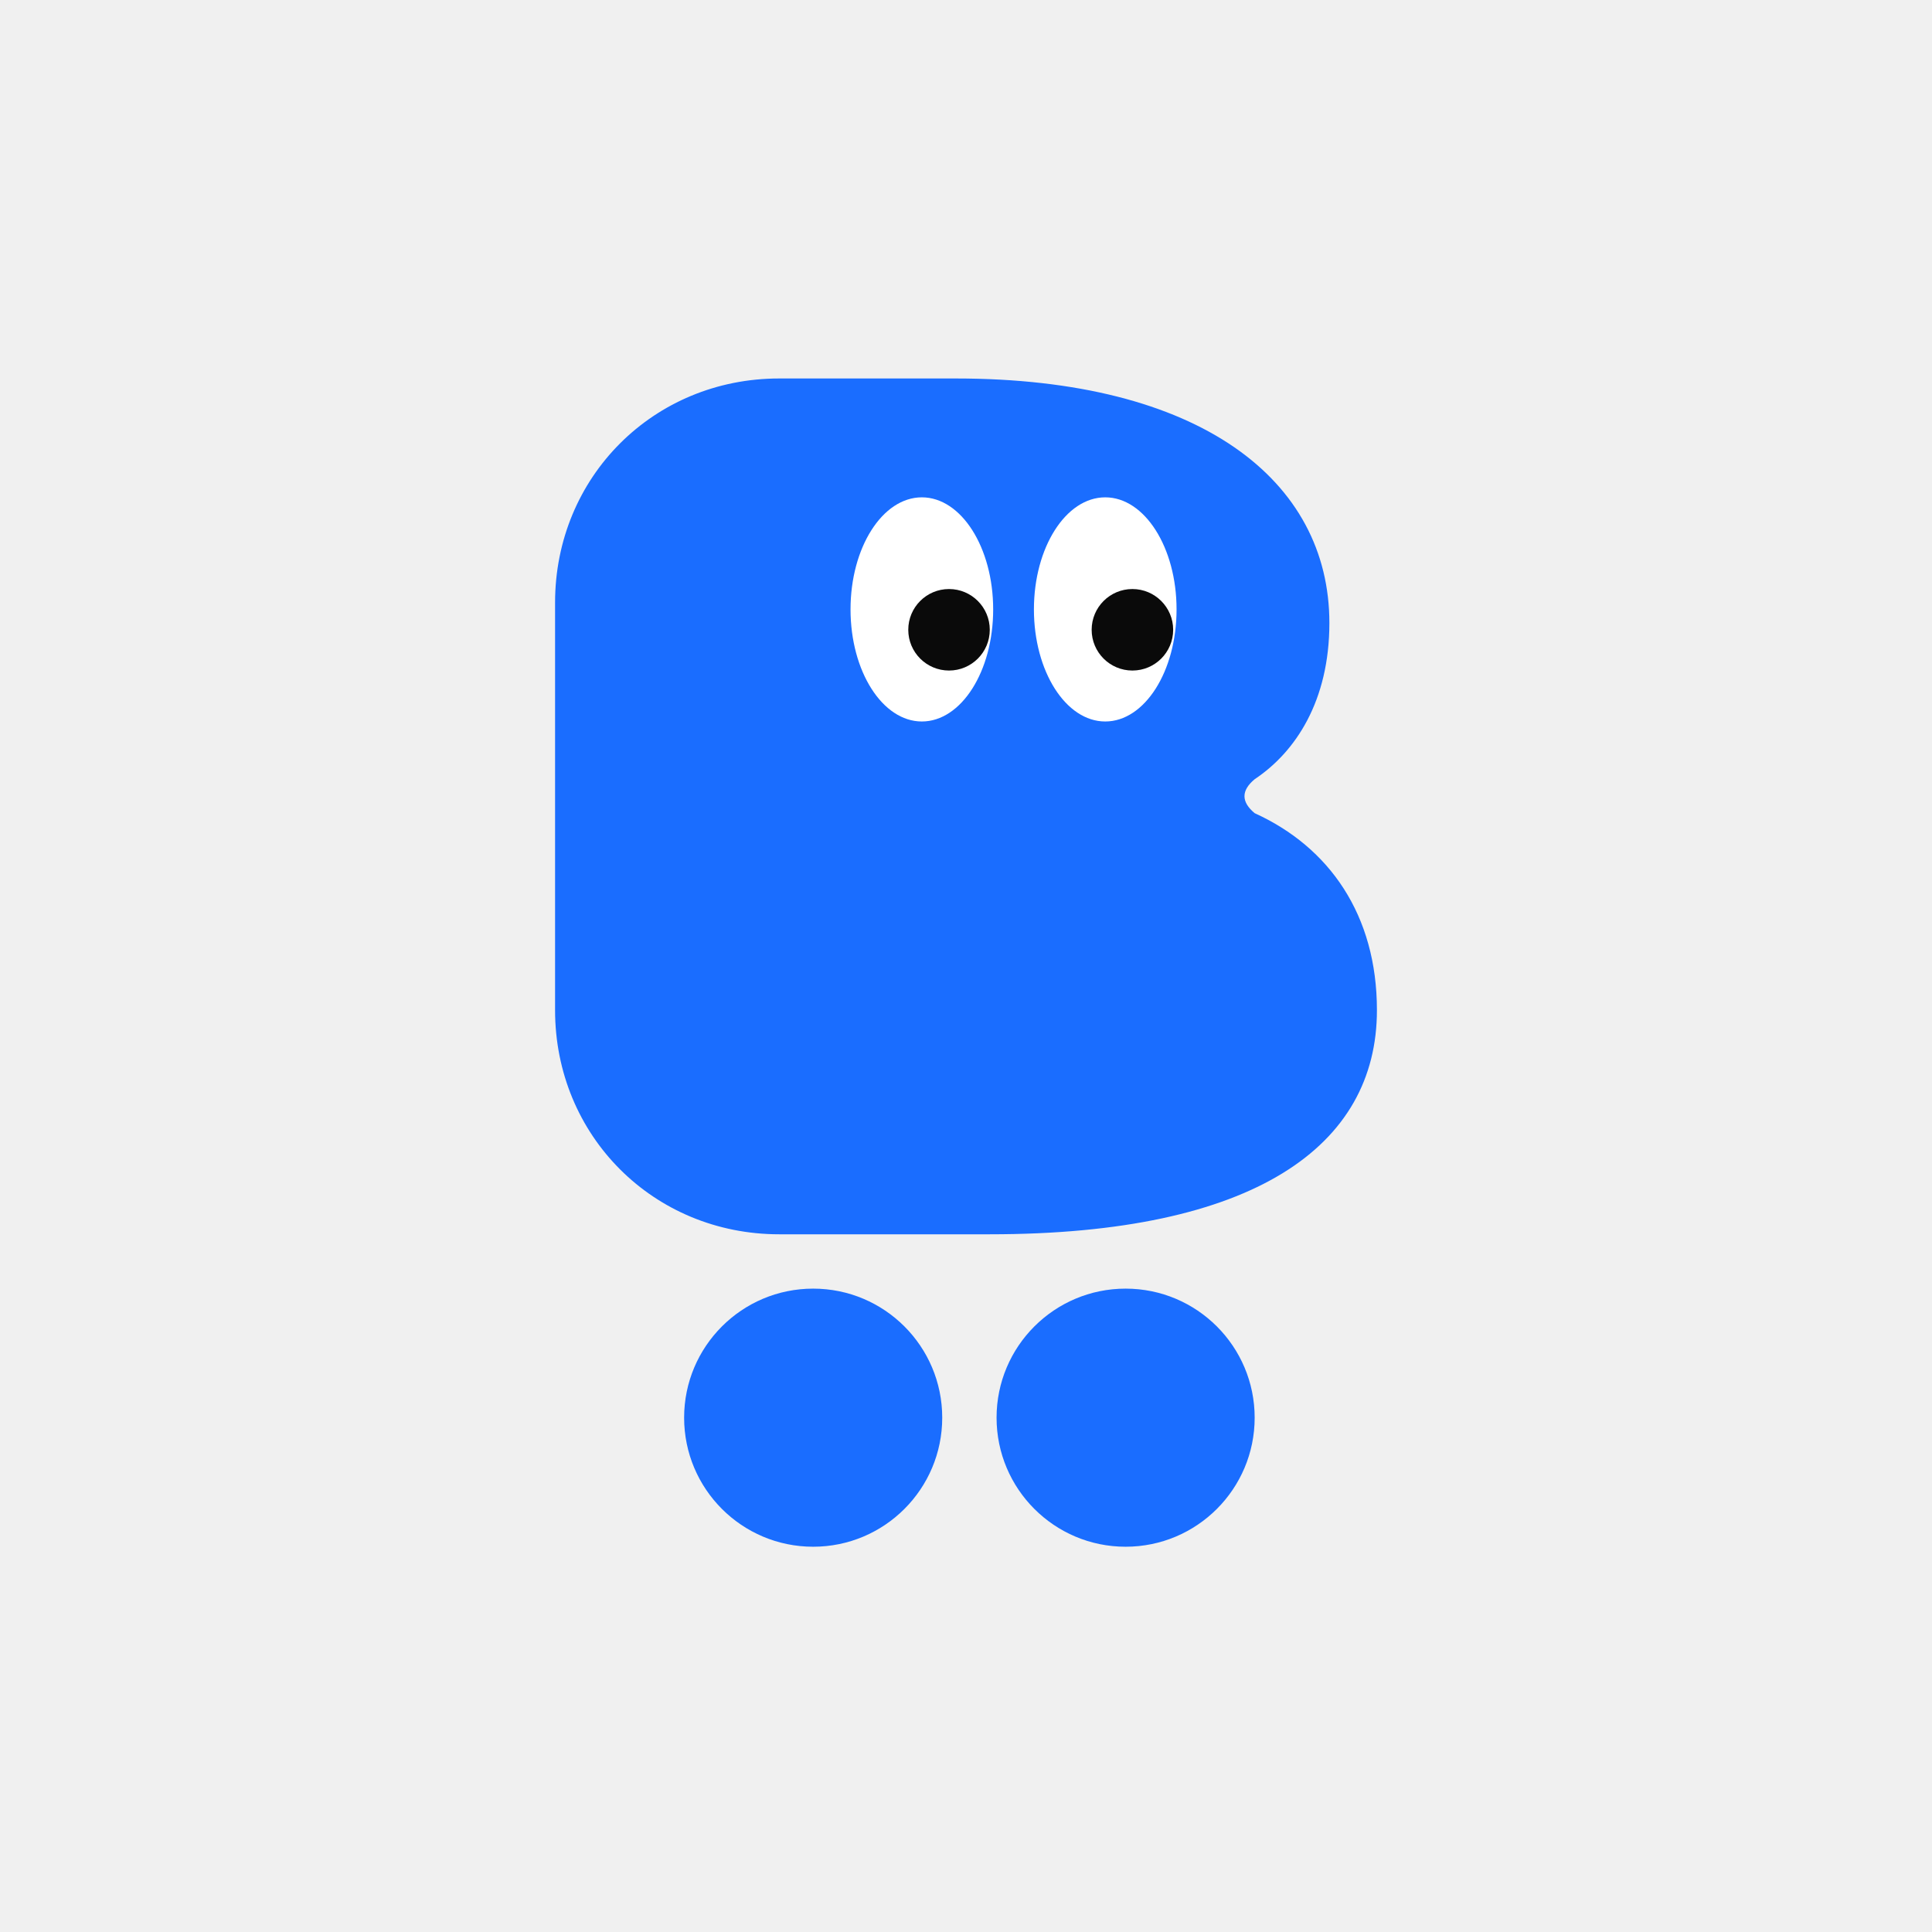
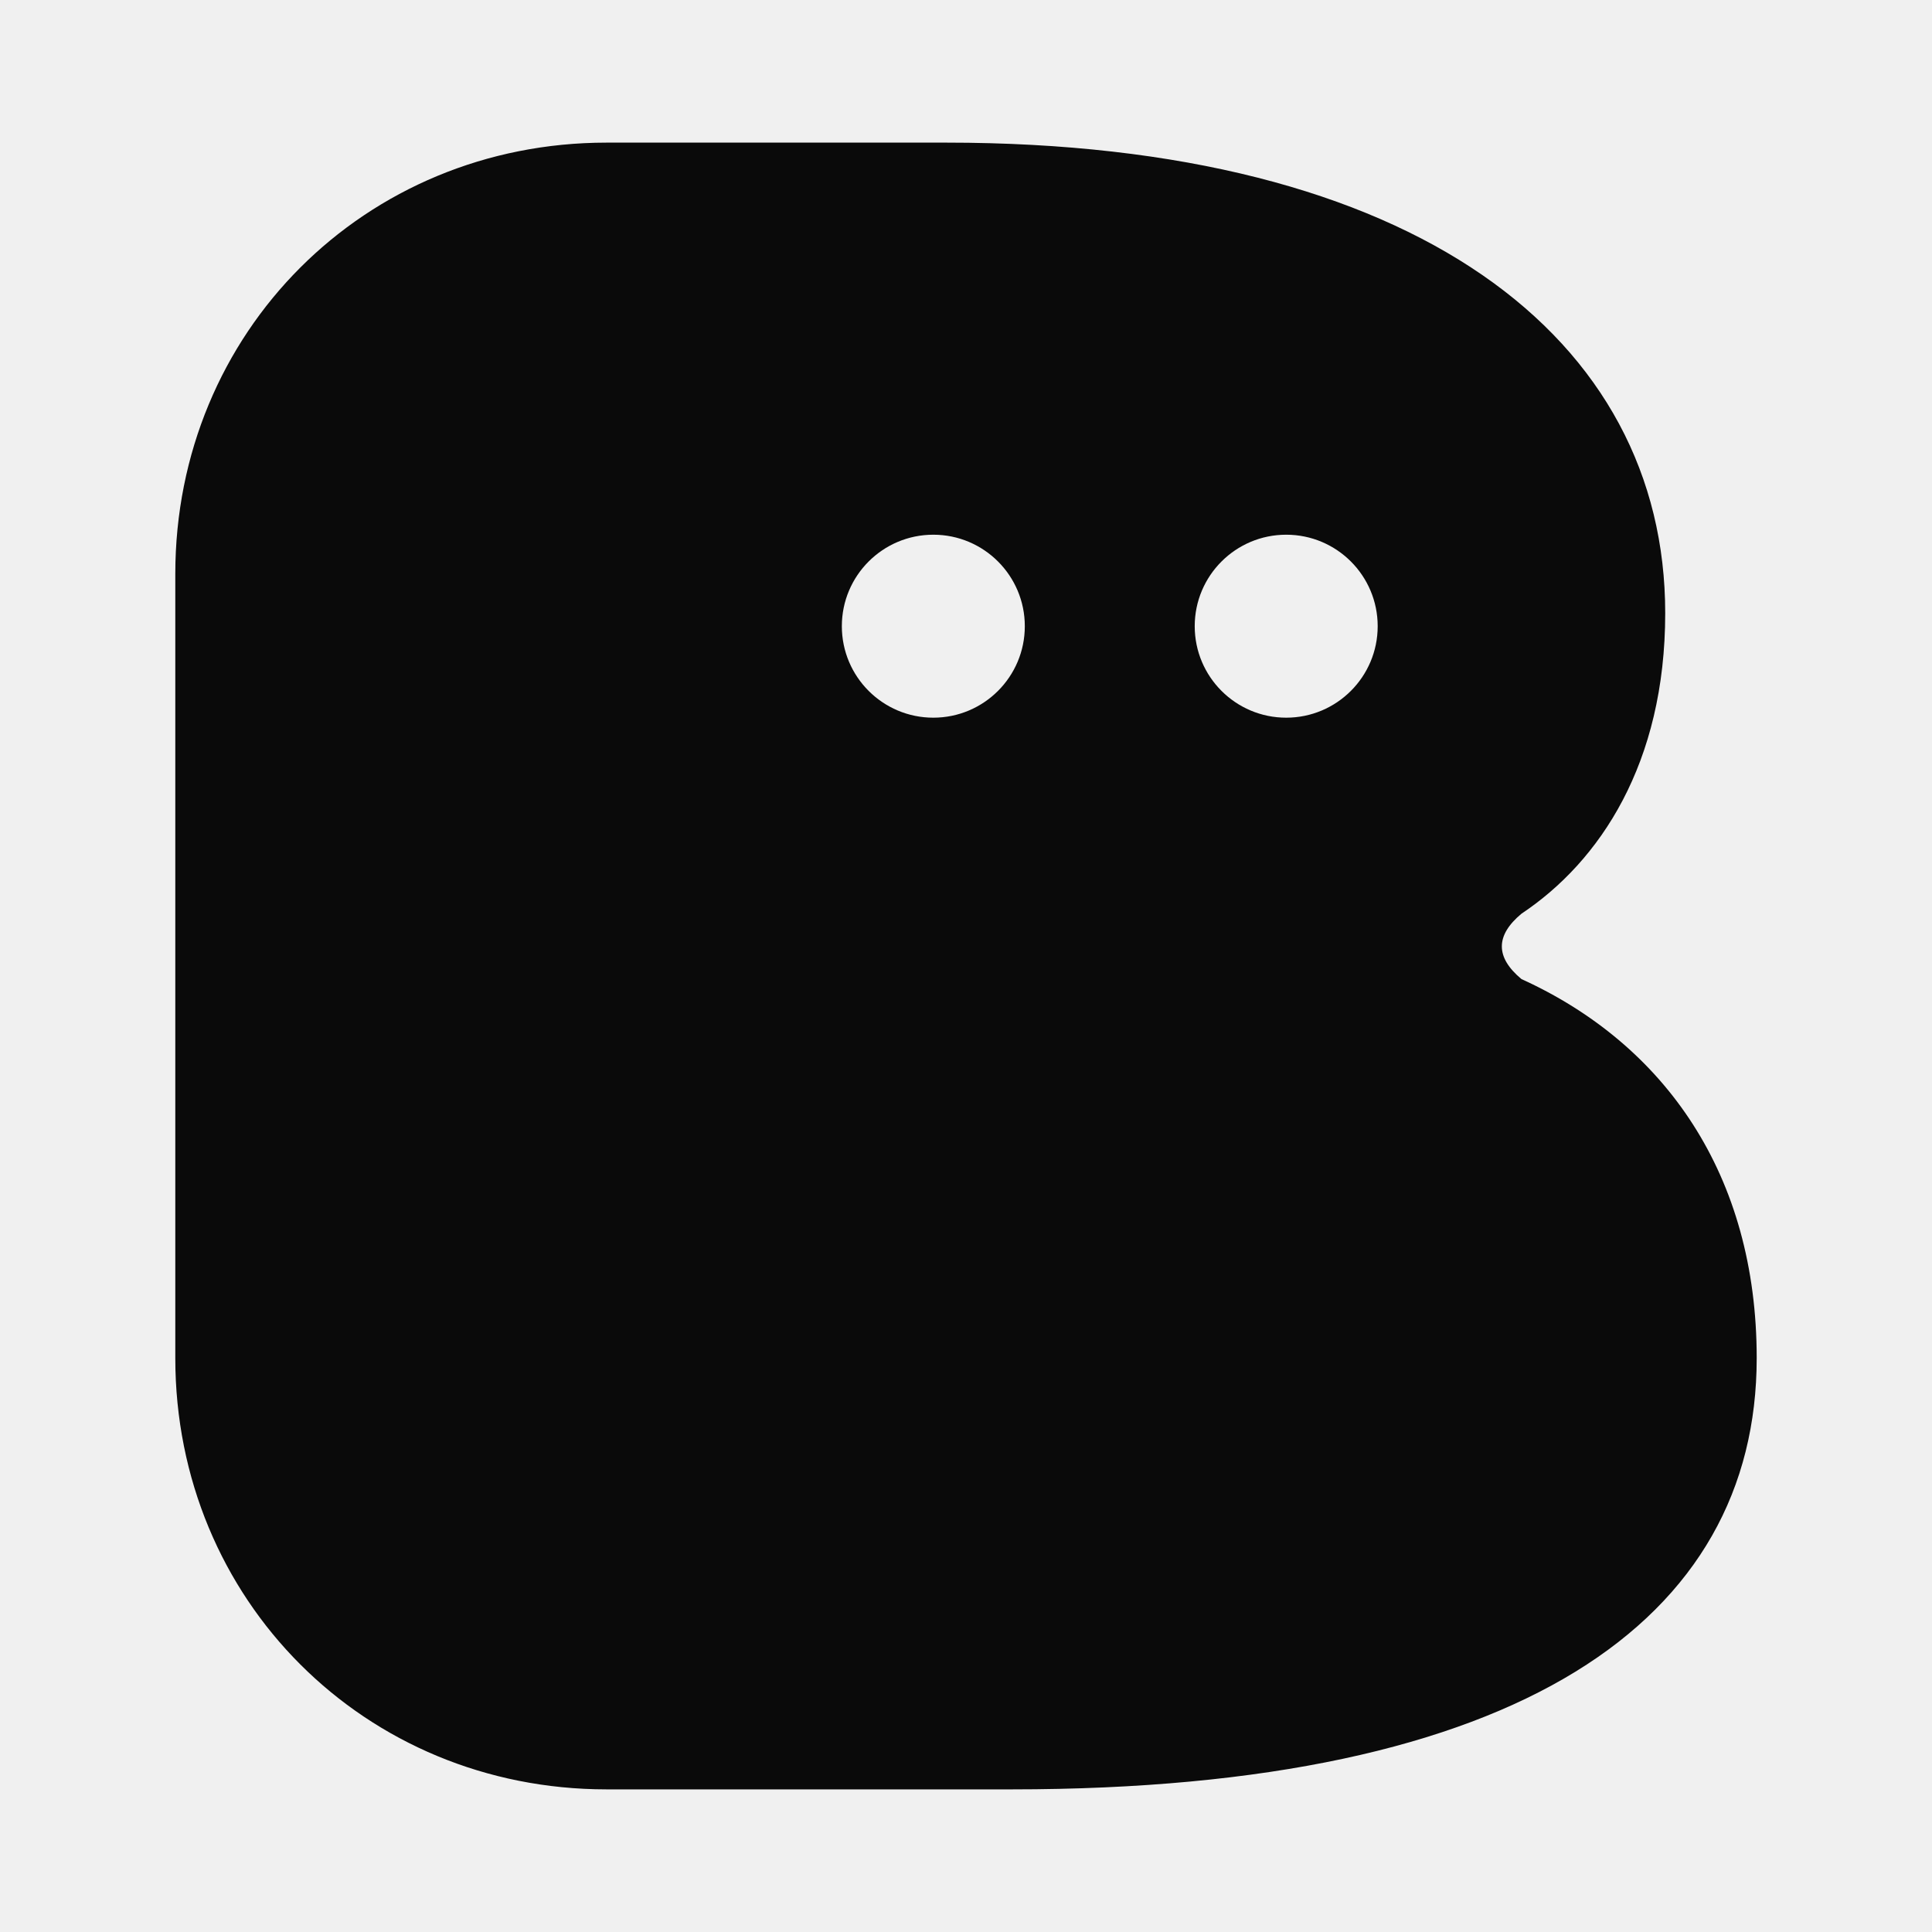
- <svg xmlns="http://www.w3.org/2000/svg" width="1024" height="1024" viewBox="0 0 1024 1024">
-   <g transform="translate(512 512) scale(1.8) translate(-505 -423)">
-     <path d="M450 250 H502 C574 250 612 280 612 322 C612 345 602 360 590 368 Q584 373 590 378 C612 388 626 408 626 436 C626 476 590 502 512 502 H450 C413 502 384 473 384 436 V316 C384 279 413 250 450 250 Z" fill="#1A6DFF" />
-     <circle cx="460" cy="556" r="38" fill="#1A6DFF" />
-     <circle cx="552" cy="556" r="38" fill="#1A6DFF" />
-     <ellipse cx="492" cy="318" rx="21" ry="33" fill="#FFFFFF" />
-     <ellipse cx="546" cy="318" rx="21" ry="33" fill="#FFFFFF" />
-     <circle cx="500" cy="324" r="12" fill="#0A0A0A" />
-     <circle cx="554" cy="324" r="12" fill="#0A0A0A" />
-   </g>
+ <svg xmlns="http://www.w3.org/2000/svg" width="1024" height="1024" viewBox="357.174 228.174 295.652 295.652">
+   <path d="M450 250 H502 C574 250 612 280 612 322 C612 345 602 360 590 368 Q584 373 590 378 C612 388 626 408 626 436 C626 476 590 502 512 502 H450 C413 502 384 473 384 436 V316 C384 279 413 250 450 250 ZM486 324a14 14 0 1 0 28 0a14 14 0 1 0 -28 0ZM540 324a14 14 0 1 0 28 0a14 14 0 1 0 -28 0Z" fill-rule="evenodd" fill="#0A0A0A" />
</svg>
